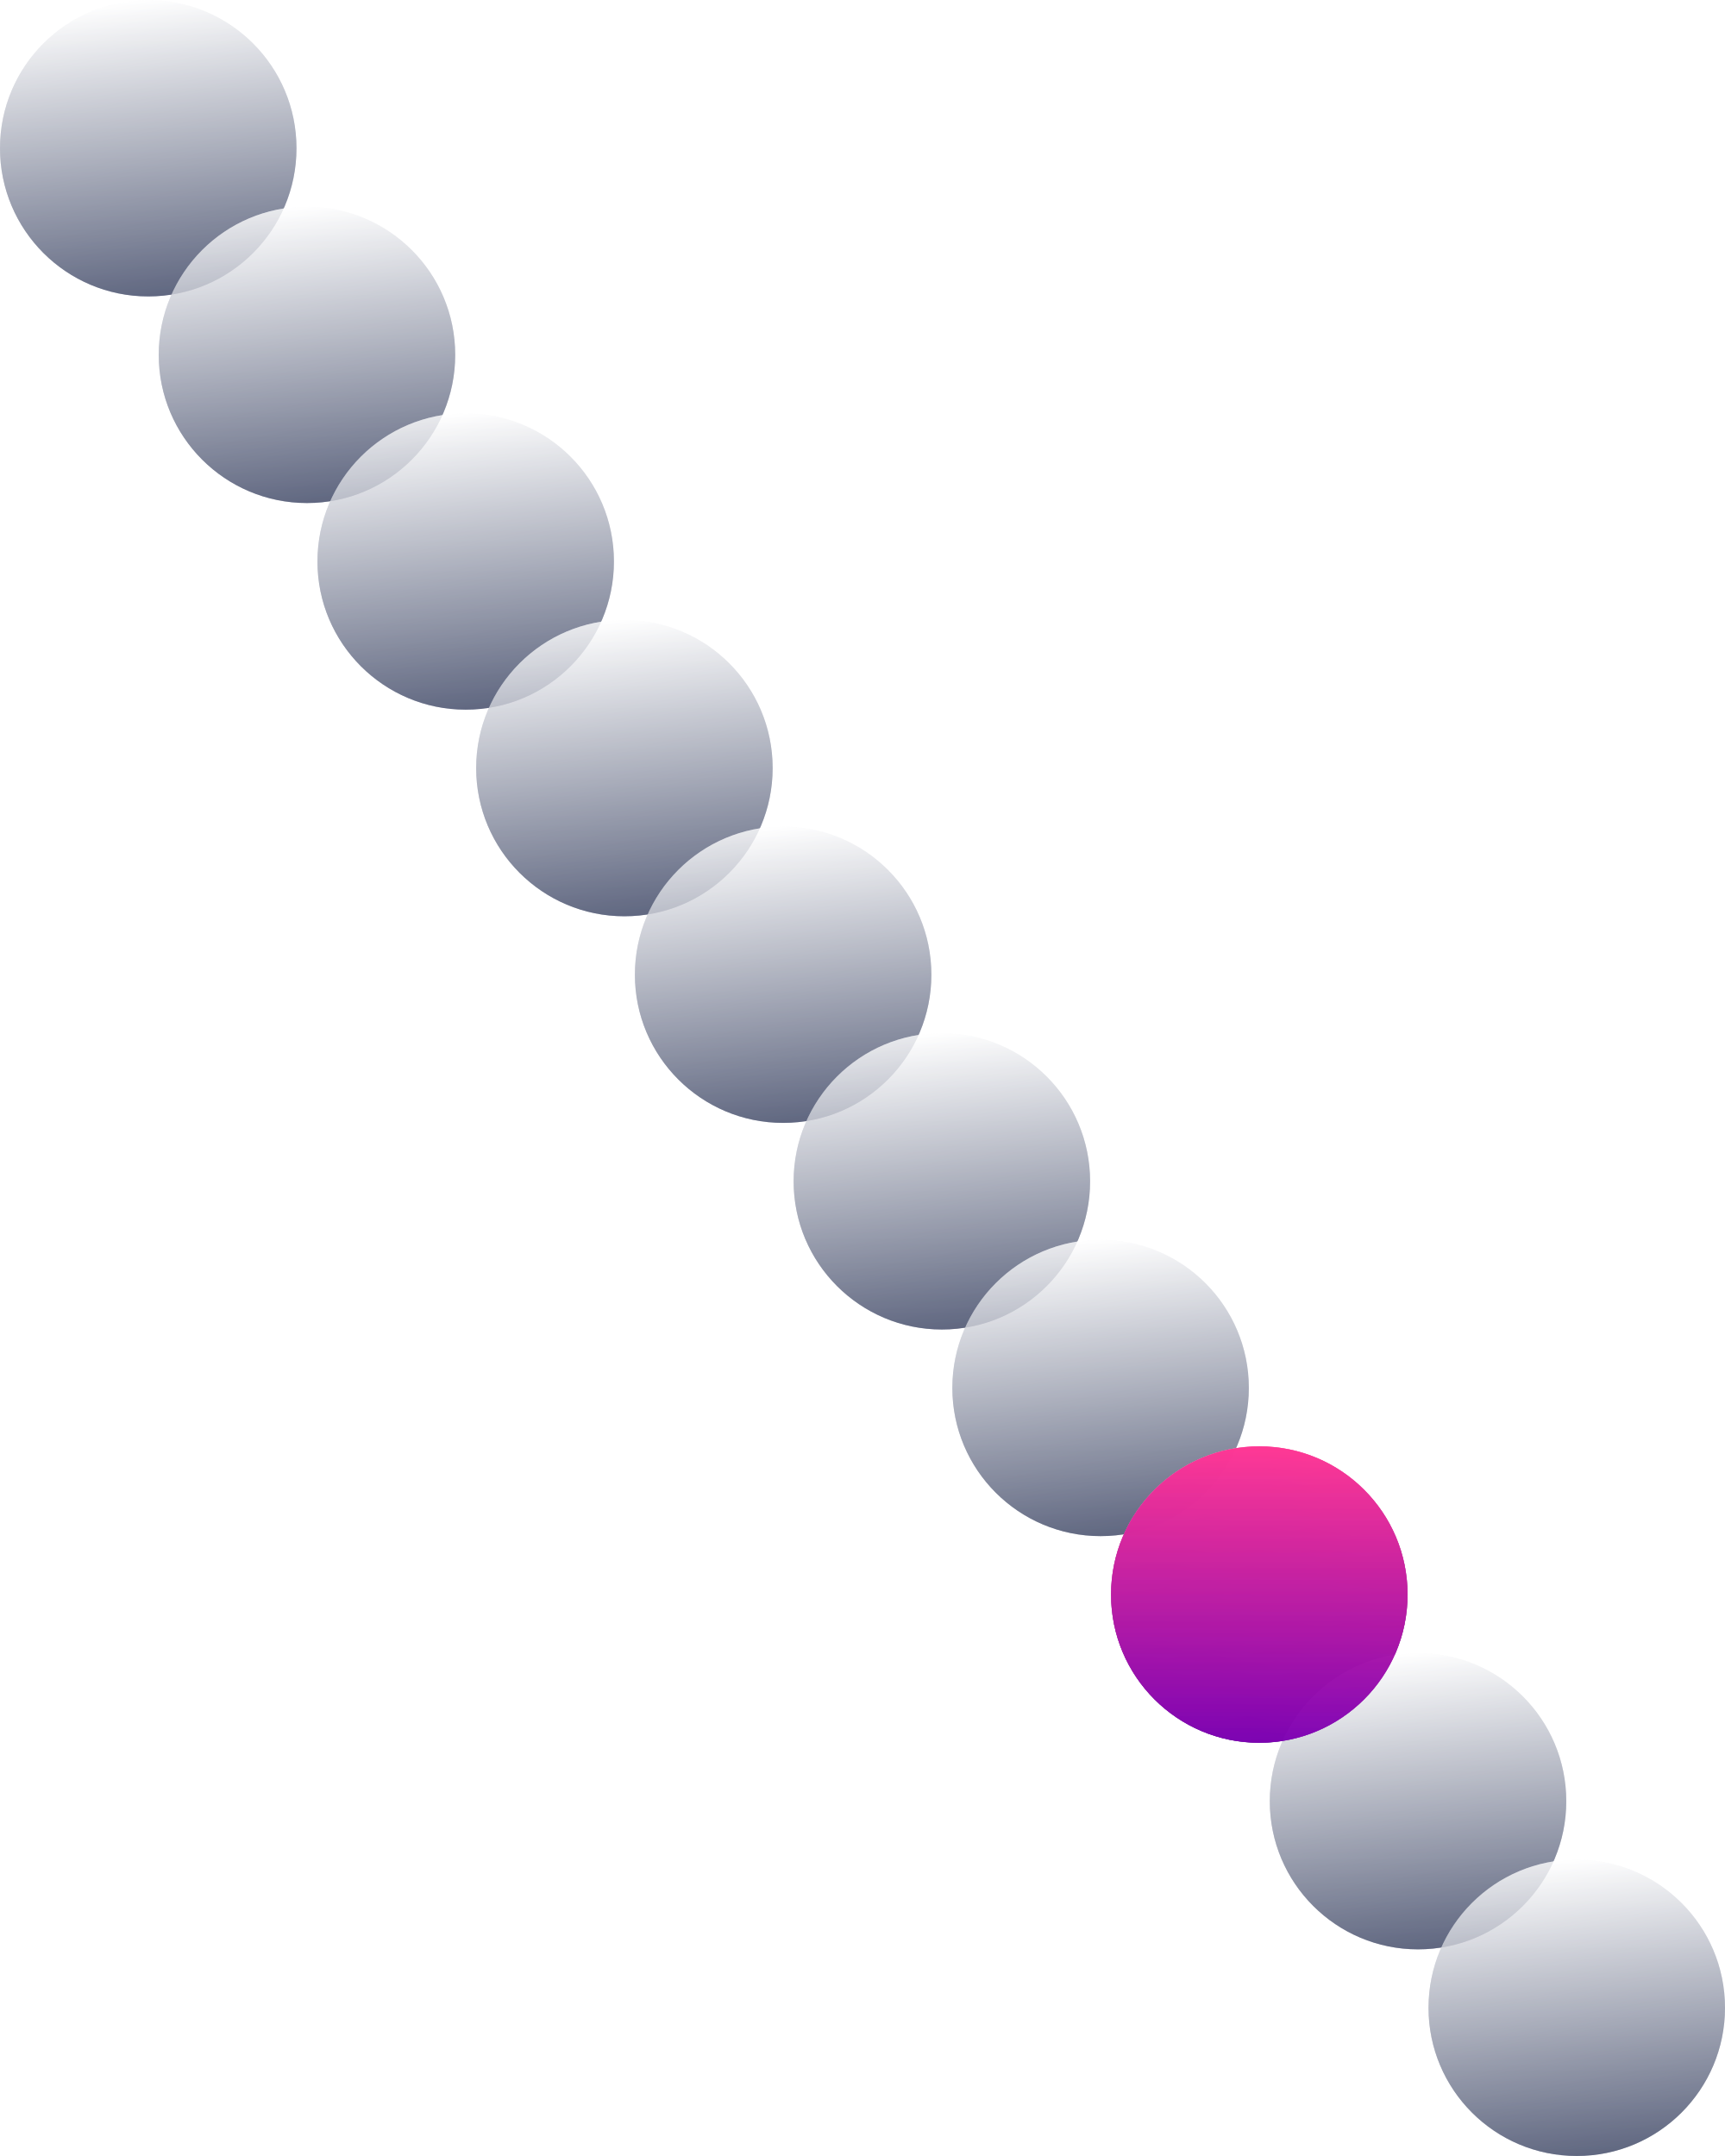
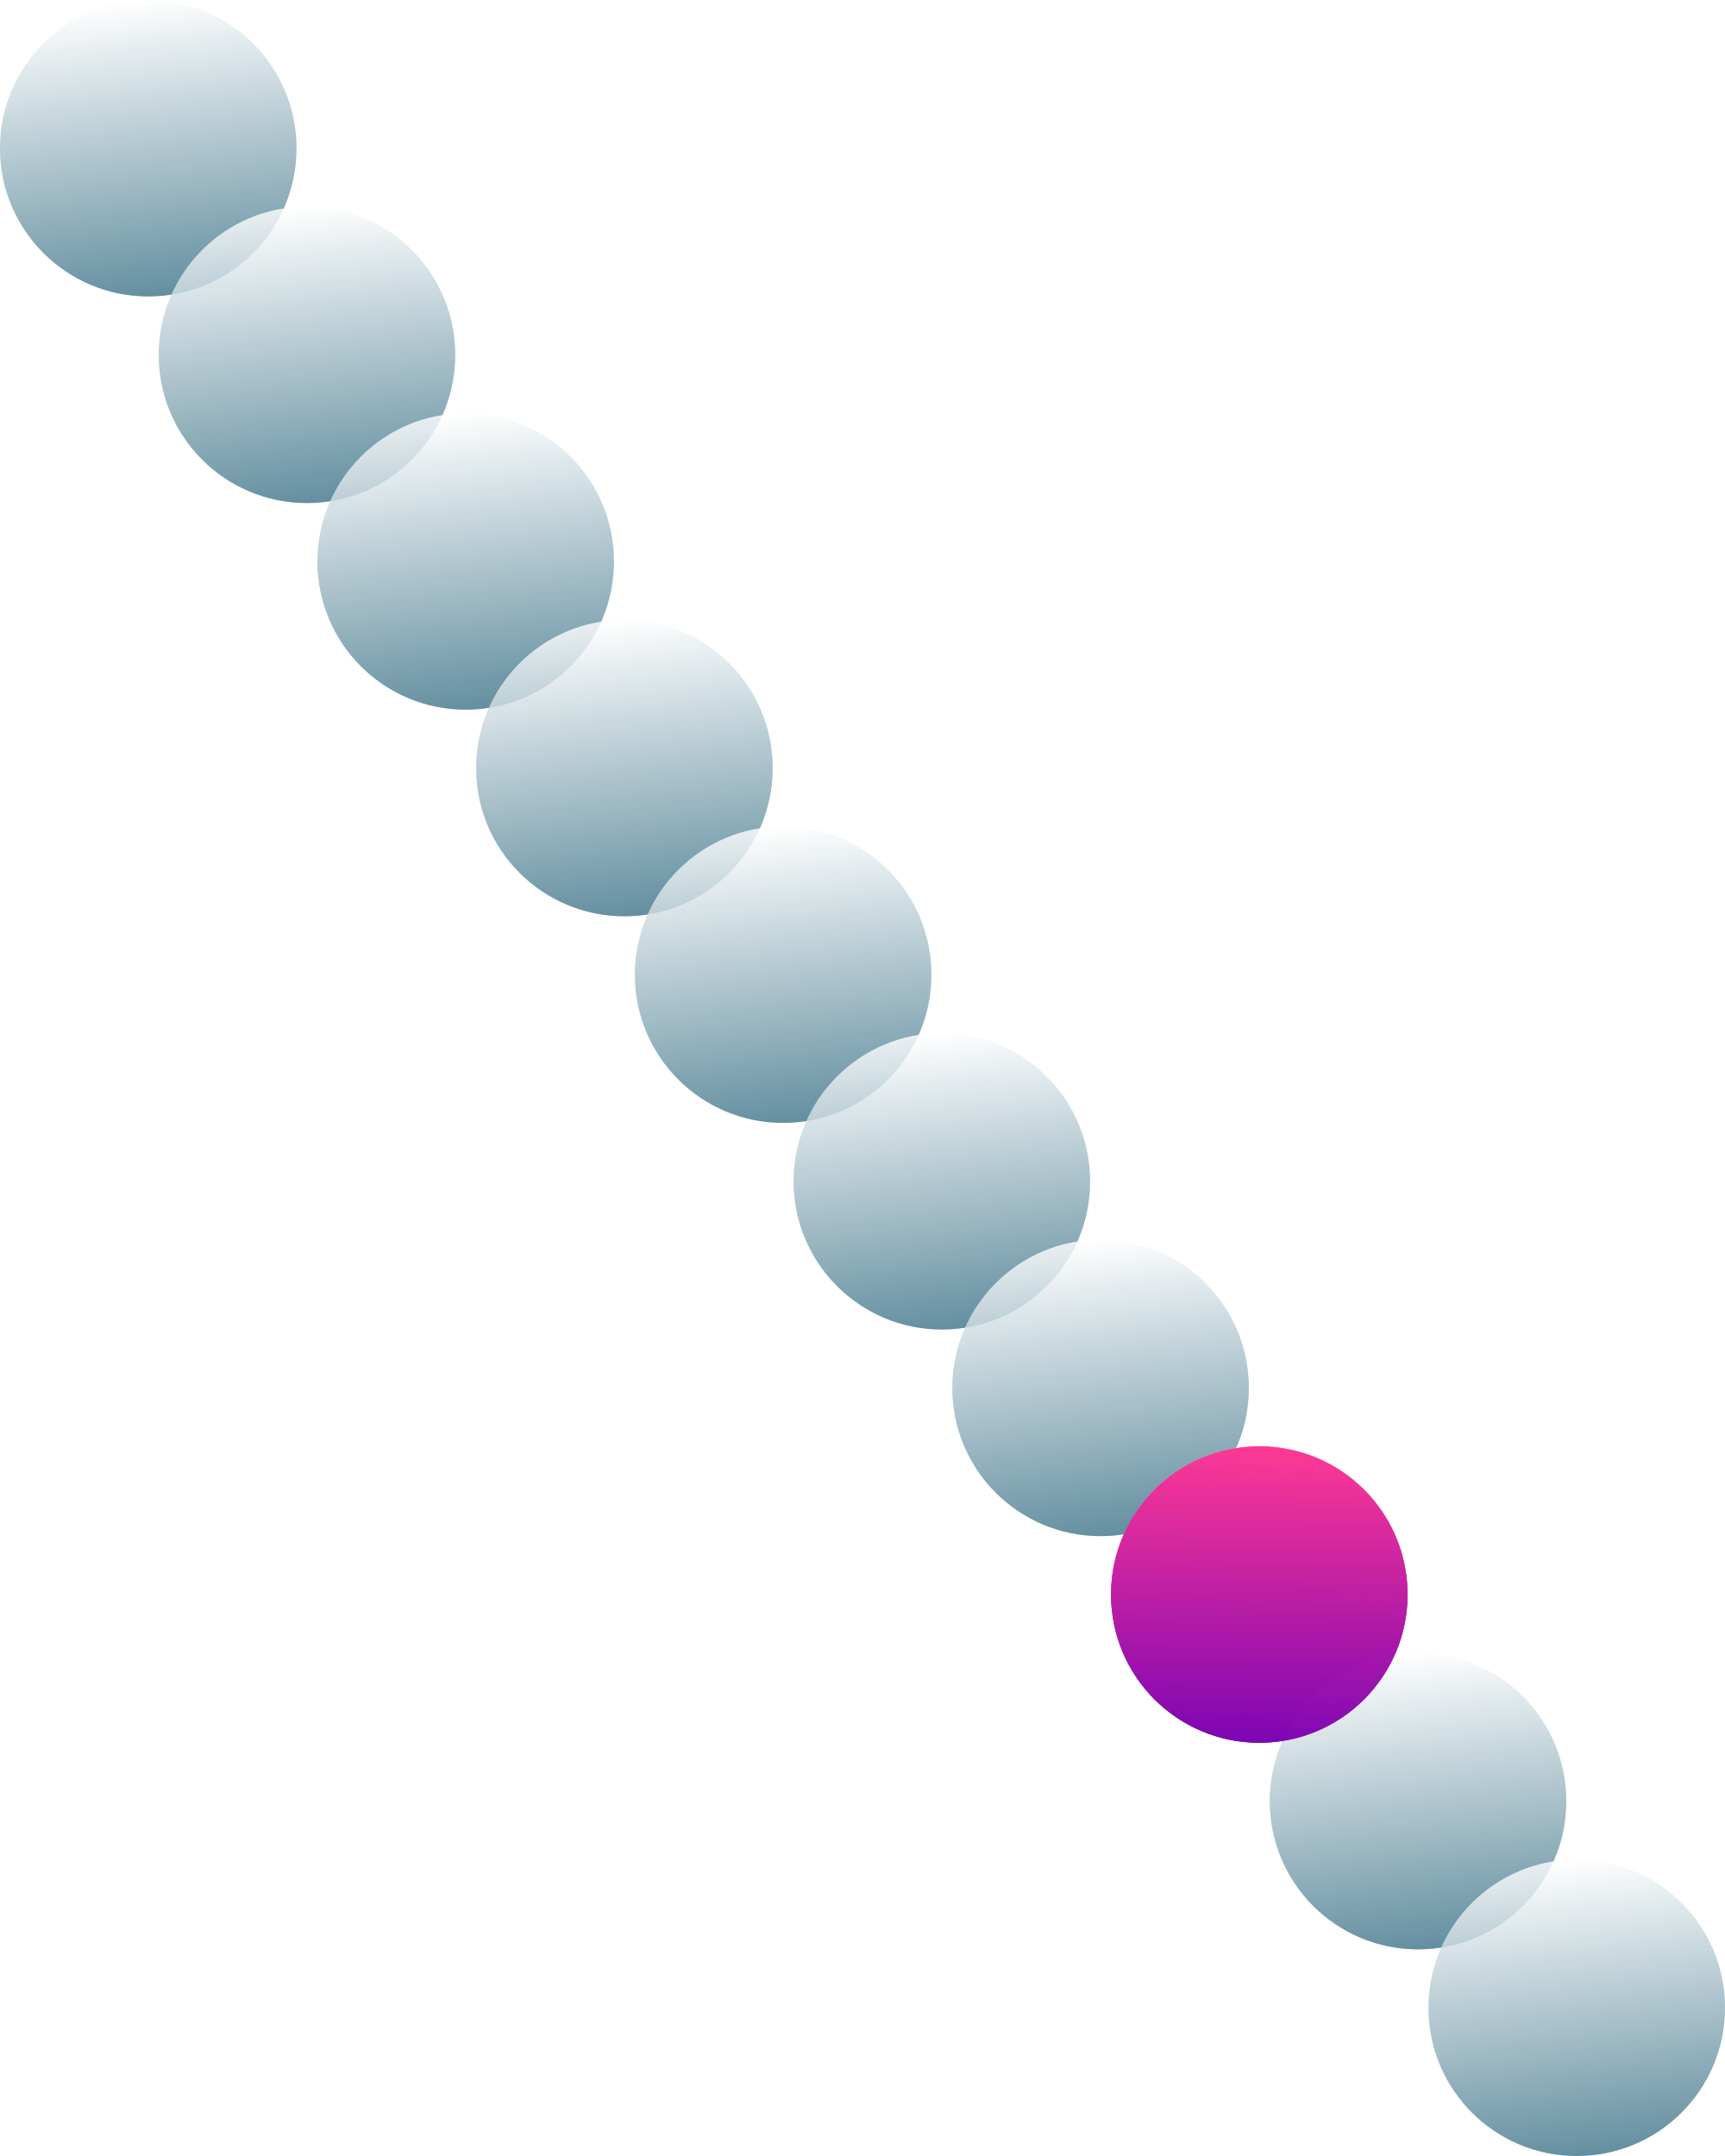
<svg xmlns="http://www.w3.org/2000/svg" xmlns:xlink="http://www.w3.org/1999/xlink" viewBox="0 0 1280 1600">
  <defs>
    <style>.cls-1{opacity:0.57;}.cls-2{fill:url(#linear-gradient);}.cls-3{fill:url(#linear-gradient-2);}.cls-4{fill:url(#linear-gradient-3);}.cls-5{fill:url(#linear-gradient-4);}.cls-6{fill:url(#linear-gradient-5);}.cls-7{fill:url(#linear-gradient-6);}.cls-8{fill:url(#linear-gradient-7);}.cls-9{fill:url(#linear-gradient-8);}.cls-10{fill:url(#linear-gradient-9);}.cls-11{fill:url(#linear-gradient-10);}.cls-12{fill:url(#linear-gradient-11);}.cls-13{fill:url(#linear-gradient-12);}.cls-14{fill:url(#linear-gradient-13);}.cls-15{fill:url(#linear-gradient-14);}.cls-16{fill:url(#linear-gradient-15);}.cls-17{fill:url(#linear-gradient-16);}.cls-18{fill:url(#linear-gradient-17);}.cls-19{fill:url(#linear-gradient-18);}.cls-20{fill:url(#linear-gradient-19);}.cls-21{fill:url(#linear-gradient-20);}.cls-22{fill:url(#linear-gradient-21);}.cls-23{fill:url(#linear-gradient-22);}.cls-24{fill:url(#linear-gradient-24);}</style>
    <linearGradient id="linear-gradient" x1="11858" y1="219.95" x2="11858" gradientTransform="matrix(-1, 0, 0, 1, 11968, 0)" gradientUnits="userSpaceOnUse">
-       <stop offset="0" stop-color="#3b4463" />
+       <stop offset="0" stop-color="#40758a" />
      <stop offset="1" stop-color="#fff" />
    </linearGradient>
    <linearGradient id="linear-gradient-2" x1="11838.9" y1="218.35" x2="11877.1" y2="1.7" xlink:href="#linear-gradient" />
    <linearGradient id="linear-gradient-3" x1="11740.22" y1="373.28" x2="11740.22" y2="153.33" xlink:href="#linear-gradient" />
    <linearGradient id="linear-gradient-4" x1="11721.12" y1="371.68" x2="11759.32" y2="155.04" xlink:href="#linear-gradient" />
    <linearGradient id="linear-gradient-5" x1="11622.44" y1="526.62" x2="11622.44" y2="306.67" xlink:href="#linear-gradient" />
    <linearGradient id="linear-gradient-6" x1="11603.34" y1="525.01" x2="11641.54" y2="308.37" xlink:href="#linear-gradient" />
    <linearGradient id="linear-gradient-7" x1="11504.67" y1="679.95" x2="11504.67" y2="460" xlink:href="#linear-gradient" />
    <linearGradient id="linear-gradient-8" x1="11485.57" y1="678.35" x2="11523.77" y2="461.7" xlink:href="#linear-gradient" />
    <linearGradient id="linear-gradient-9" x1="11386.89" y1="833.28" x2="11386.89" y2="613.33" xlink:href="#linear-gradient" />
    <linearGradient id="linear-gradient-10" x1="11367.79" y1="831.68" x2="11405.99" y2="615.04" xlink:href="#linear-gradient" />
    <linearGradient id="linear-gradient-11" x1="11269.11" y1="986.62" x2="11269.11" y2="766.67" xlink:href="#linear-gradient" />
    <linearGradient id="linear-gradient-12" x1="11250.01" y1="985.01" x2="11288.21" y2="768.37" xlink:href="#linear-gradient" />
    <linearGradient id="linear-gradient-13" x1="11151.33" y1="1139.95" x2="11151.33" y2="920" xlink:href="#linear-gradient" />
    <linearGradient id="linear-gradient-14" x1="11132.23" y1="1138.35" x2="11170.43" y2="921.7" xlink:href="#linear-gradient" />
    <linearGradient id="linear-gradient-15" x1="11033.56" y1="1293.28" x2="11033.56" y2="1073.33" xlink:href="#linear-gradient" />
    <linearGradient id="linear-gradient-16" x1="11014.46" y1="1291.68" x2="11052.66" y2="1075.04" xlink:href="#linear-gradient" />
    <linearGradient id="linear-gradient-17" x1="10915.78" y1="1446.62" x2="10915.78" y2="1226.67" xlink:href="#linear-gradient" />
    <linearGradient id="linear-gradient-18" x1="10896.68" y1="1445.01" x2="10934.88" y2="1228.37" xlink:href="#linear-gradient" />
    <linearGradient id="linear-gradient-19" x1="10798" y1="1599.95" x2="10798" y2="1380" xlink:href="#linear-gradient" />
    <linearGradient id="linear-gradient-20" x1="10778.9" y1="1598.35" x2="10817.1" y2="1381.7" xlink:href="#linear-gradient" />
    <linearGradient id="linear-gradient-21" x1="934.44" y1="1293.28" x2="934.44" y2="1073.33" gradientUnits="userSpaceOnUse">
      <stop offset="0" stop-color="#7d00b4" />
      <stop offset="1" stop-color="#ff3291" />
    </linearGradient>
    <linearGradient id="linear-gradient-22" x1="915.34" y1="1291.68" x2="953.54" y2="1075.04" xlink:href="#linear-gradient-21" />
    <linearGradient id="linear-gradient-24" x1="934.44" y1="1293.33" x2="934.44" y2="1073.38" xlink:href="#linear-gradient-21" />
  </defs>
  <g id="Layer_1" data-name="Layer 1">
    <g class="cls-1">
      <ellipse class="cls-2" cx="110" cy="109.98" rx="110" ry="109.98" />
    </g>
    <g class="cls-1">
      <ellipse class="cls-3" cx="110" cy="110.02" rx="110" ry="109.98" />
    </g>
    <g class="cls-1">
      <ellipse class="cls-4" cx="227.78" cy="263.31" rx="110" ry="109.98" />
    </g>
    <g class="cls-1">
      <ellipse class="cls-5" cx="227.78" cy="263.36" rx="110" ry="109.98" />
    </g>
    <g class="cls-1">
      <ellipse class="cls-6" cx="345.56" cy="416.64" rx="110" ry="109.98" />
    </g>
    <g class="cls-1">
      <ellipse class="cls-7" cx="345.56" cy="416.69" rx="110" ry="109.98" />
    </g>
    <g class="cls-1">
      <ellipse class="cls-8" cx="463.33" cy="569.98" rx="110" ry="109.98" />
    </g>
    <g class="cls-1">
      <ellipse class="cls-9" cx="463.33" cy="570.02" rx="110" ry="109.98" />
    </g>
    <g class="cls-1">
      <ellipse class="cls-10" cx="581.11" cy="723.31" rx="110" ry="109.98" />
    </g>
    <g class="cls-1">
      <ellipse class="cls-11" cx="581.11" cy="723.36" rx="110" ry="109.98" />
    </g>
    <g class="cls-1">
      <ellipse class="cls-12" cx="698.89" cy="876.64" rx="110" ry="109.98" />
    </g>
    <g class="cls-1">
      <ellipse class="cls-13" cx="698.89" cy="876.69" rx="110" ry="109.98" />
    </g>
    <g class="cls-1">
      <ellipse class="cls-14" cx="816.67" cy="1029.98" rx="110" ry="109.98" />
    </g>
    <g class="cls-1">
      <ellipse class="cls-15" cx="816.67" cy="1030.02" rx="110" ry="109.98" />
    </g>
    <g class="cls-1">
      <ellipse class="cls-16" cx="934.44" cy="1183.31" rx="110" ry="109.98" />
    </g>
    <g class="cls-1">
      <ellipse class="cls-17" cx="934.44" cy="1183.36" rx="110" ry="109.98" />
    </g>
    <g class="cls-1">
      <ellipse class="cls-18" cx="1052.22" cy="1336.64" rx="110" ry="109.98" />
    </g>
    <g class="cls-1">
      <ellipse class="cls-19" cx="1052.22" cy="1336.69" rx="110" ry="109.98" />
    </g>
    <g class="cls-1">
      <ellipse class="cls-20" cx="1170" cy="1489.98" rx="110" ry="109.98" />
    </g>
    <g class="cls-1">
      <ellipse class="cls-21" cx="1170" cy="1490.02" rx="110" ry="109.98" />
    </g>
  </g>
  <g id="numbers">
    <g class="cls-1">
      <ellipse class="cls-22" cx="934.44" cy="1183.31" rx="110" ry="109.98" />
    </g>
    <g class="cls-1">
      <ellipse class="cls-23" cx="934.44" cy="1183.36" rx="110" ry="109.98" />
    </g>
    <g class="cls-1">
      <ellipse class="cls-22" cx="934.44" cy="1183.31" rx="110" ry="109.98" />
    </g>
    <g class="cls-1">
      <ellipse class="cls-24" cx="934.44" cy="1183.36" rx="110" ry="109.98" />
    </g>
  </g>
</svg>
